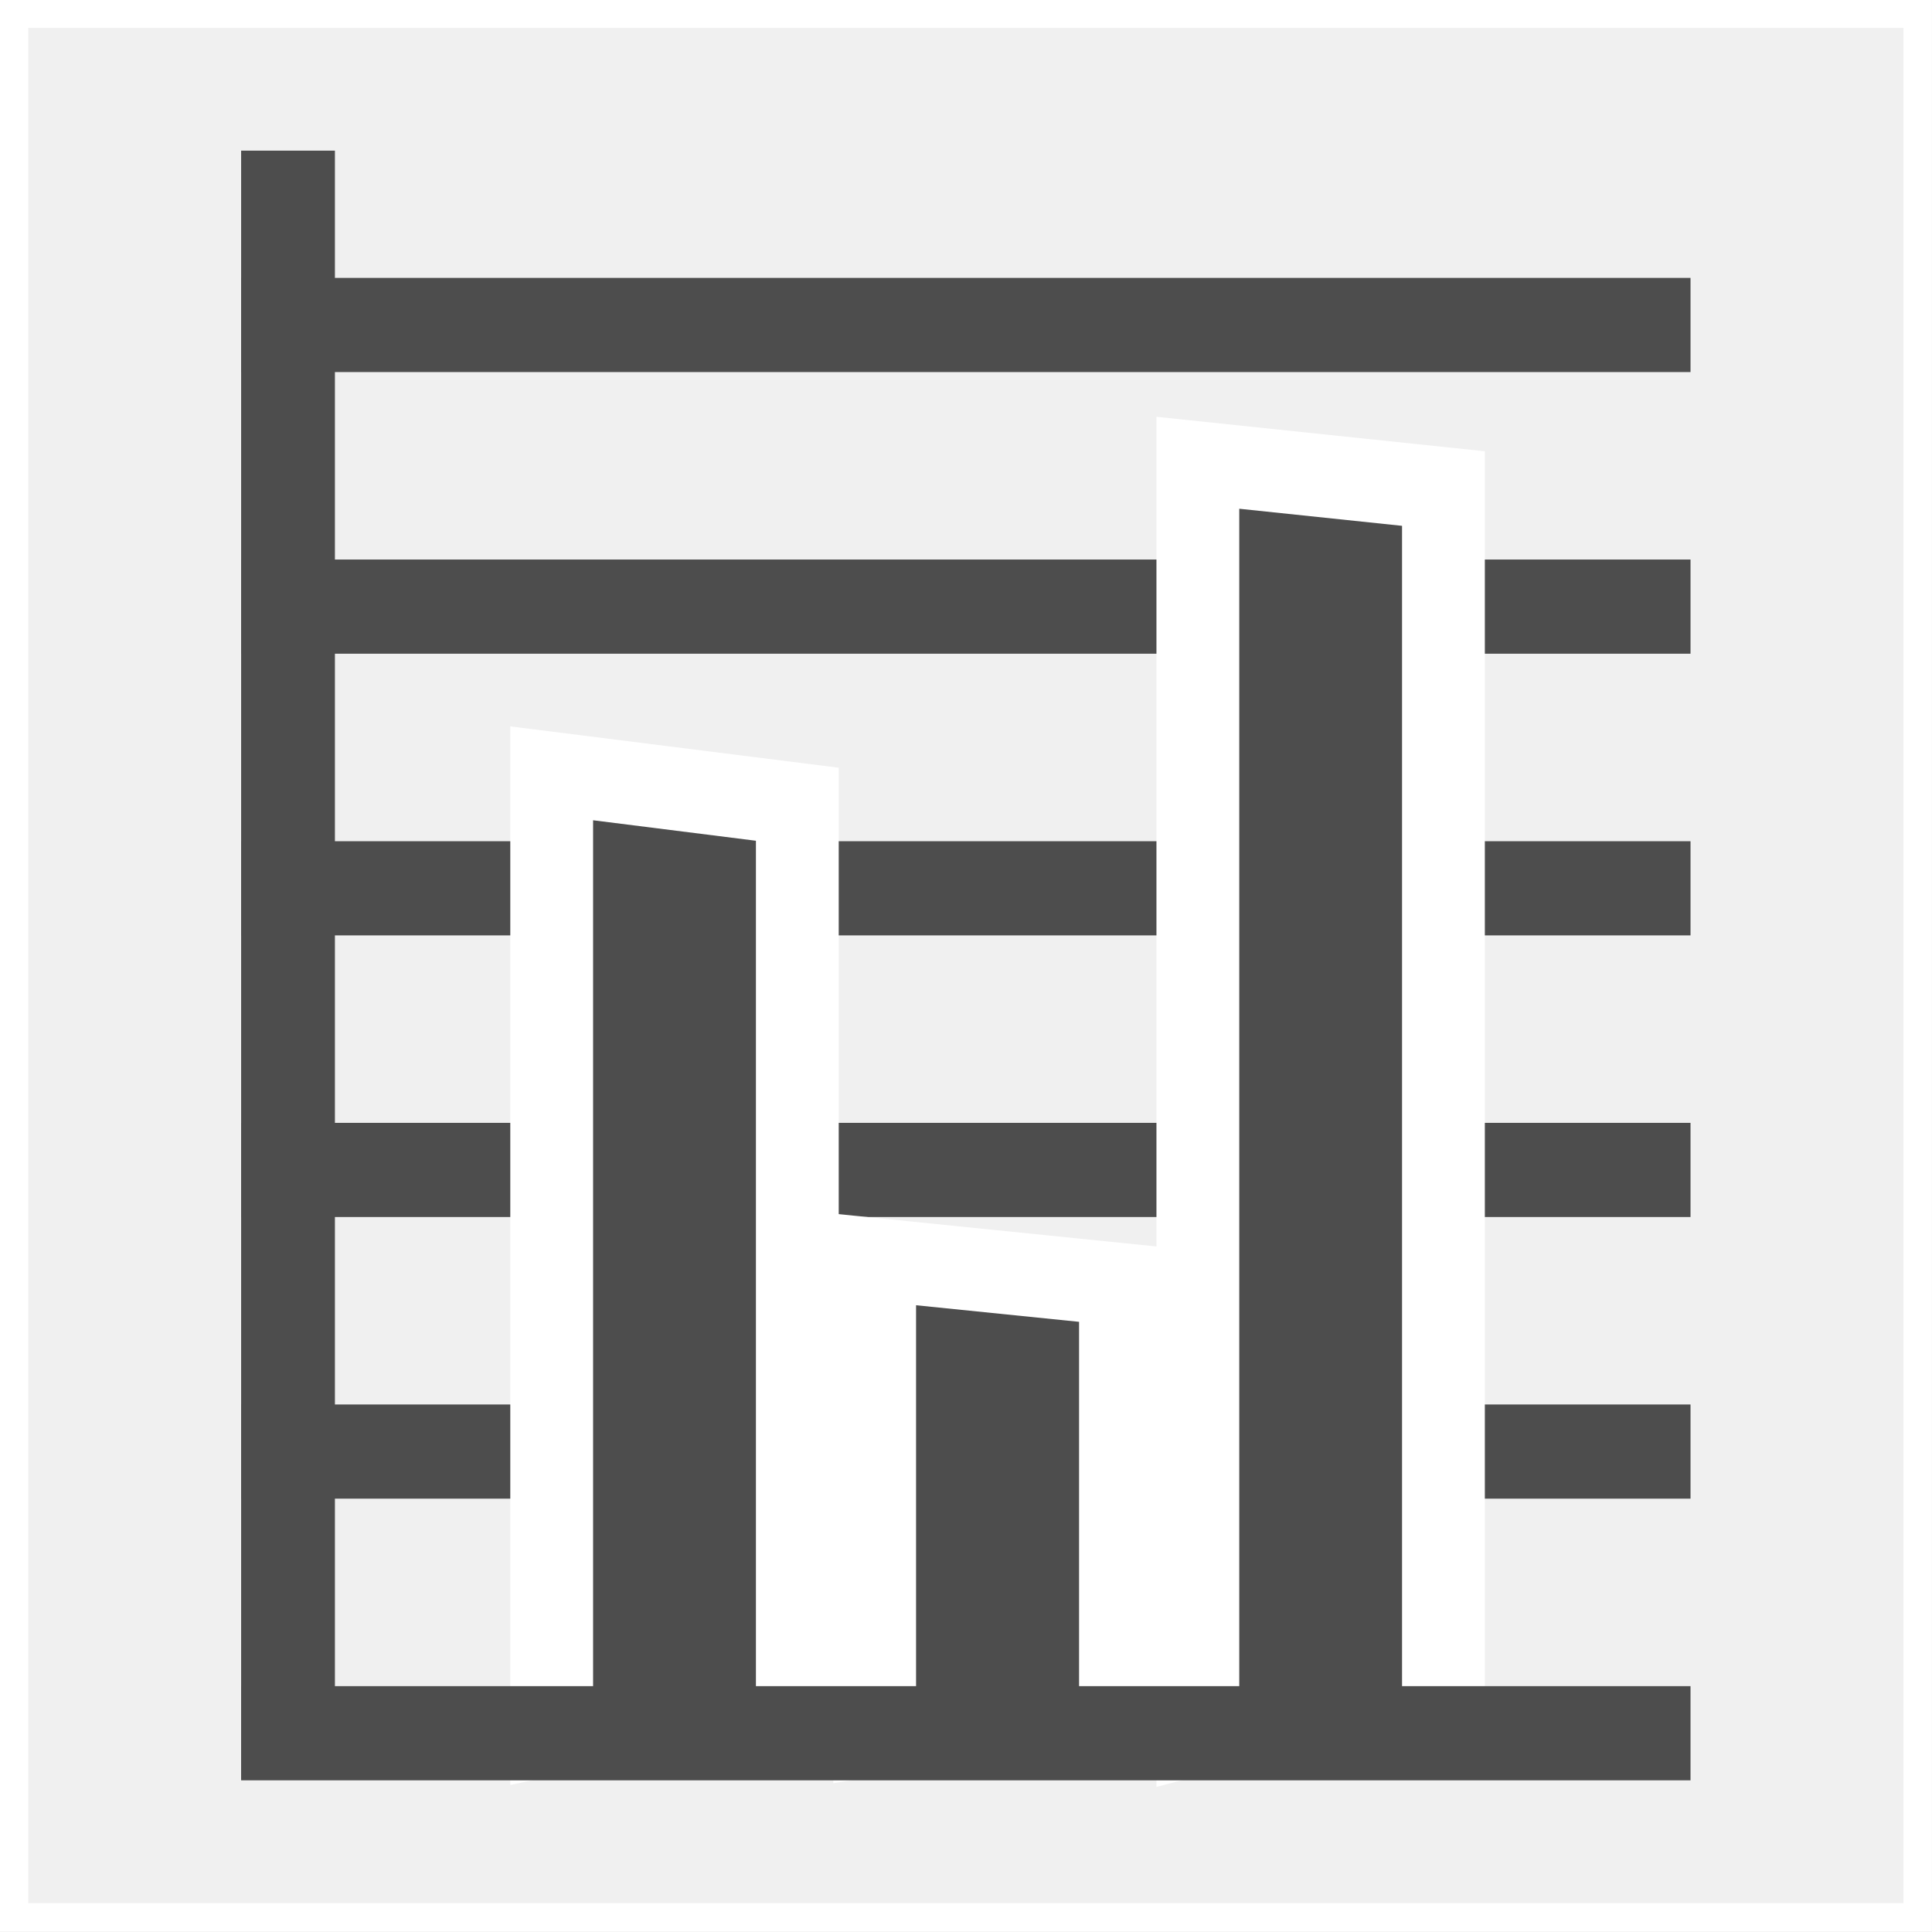
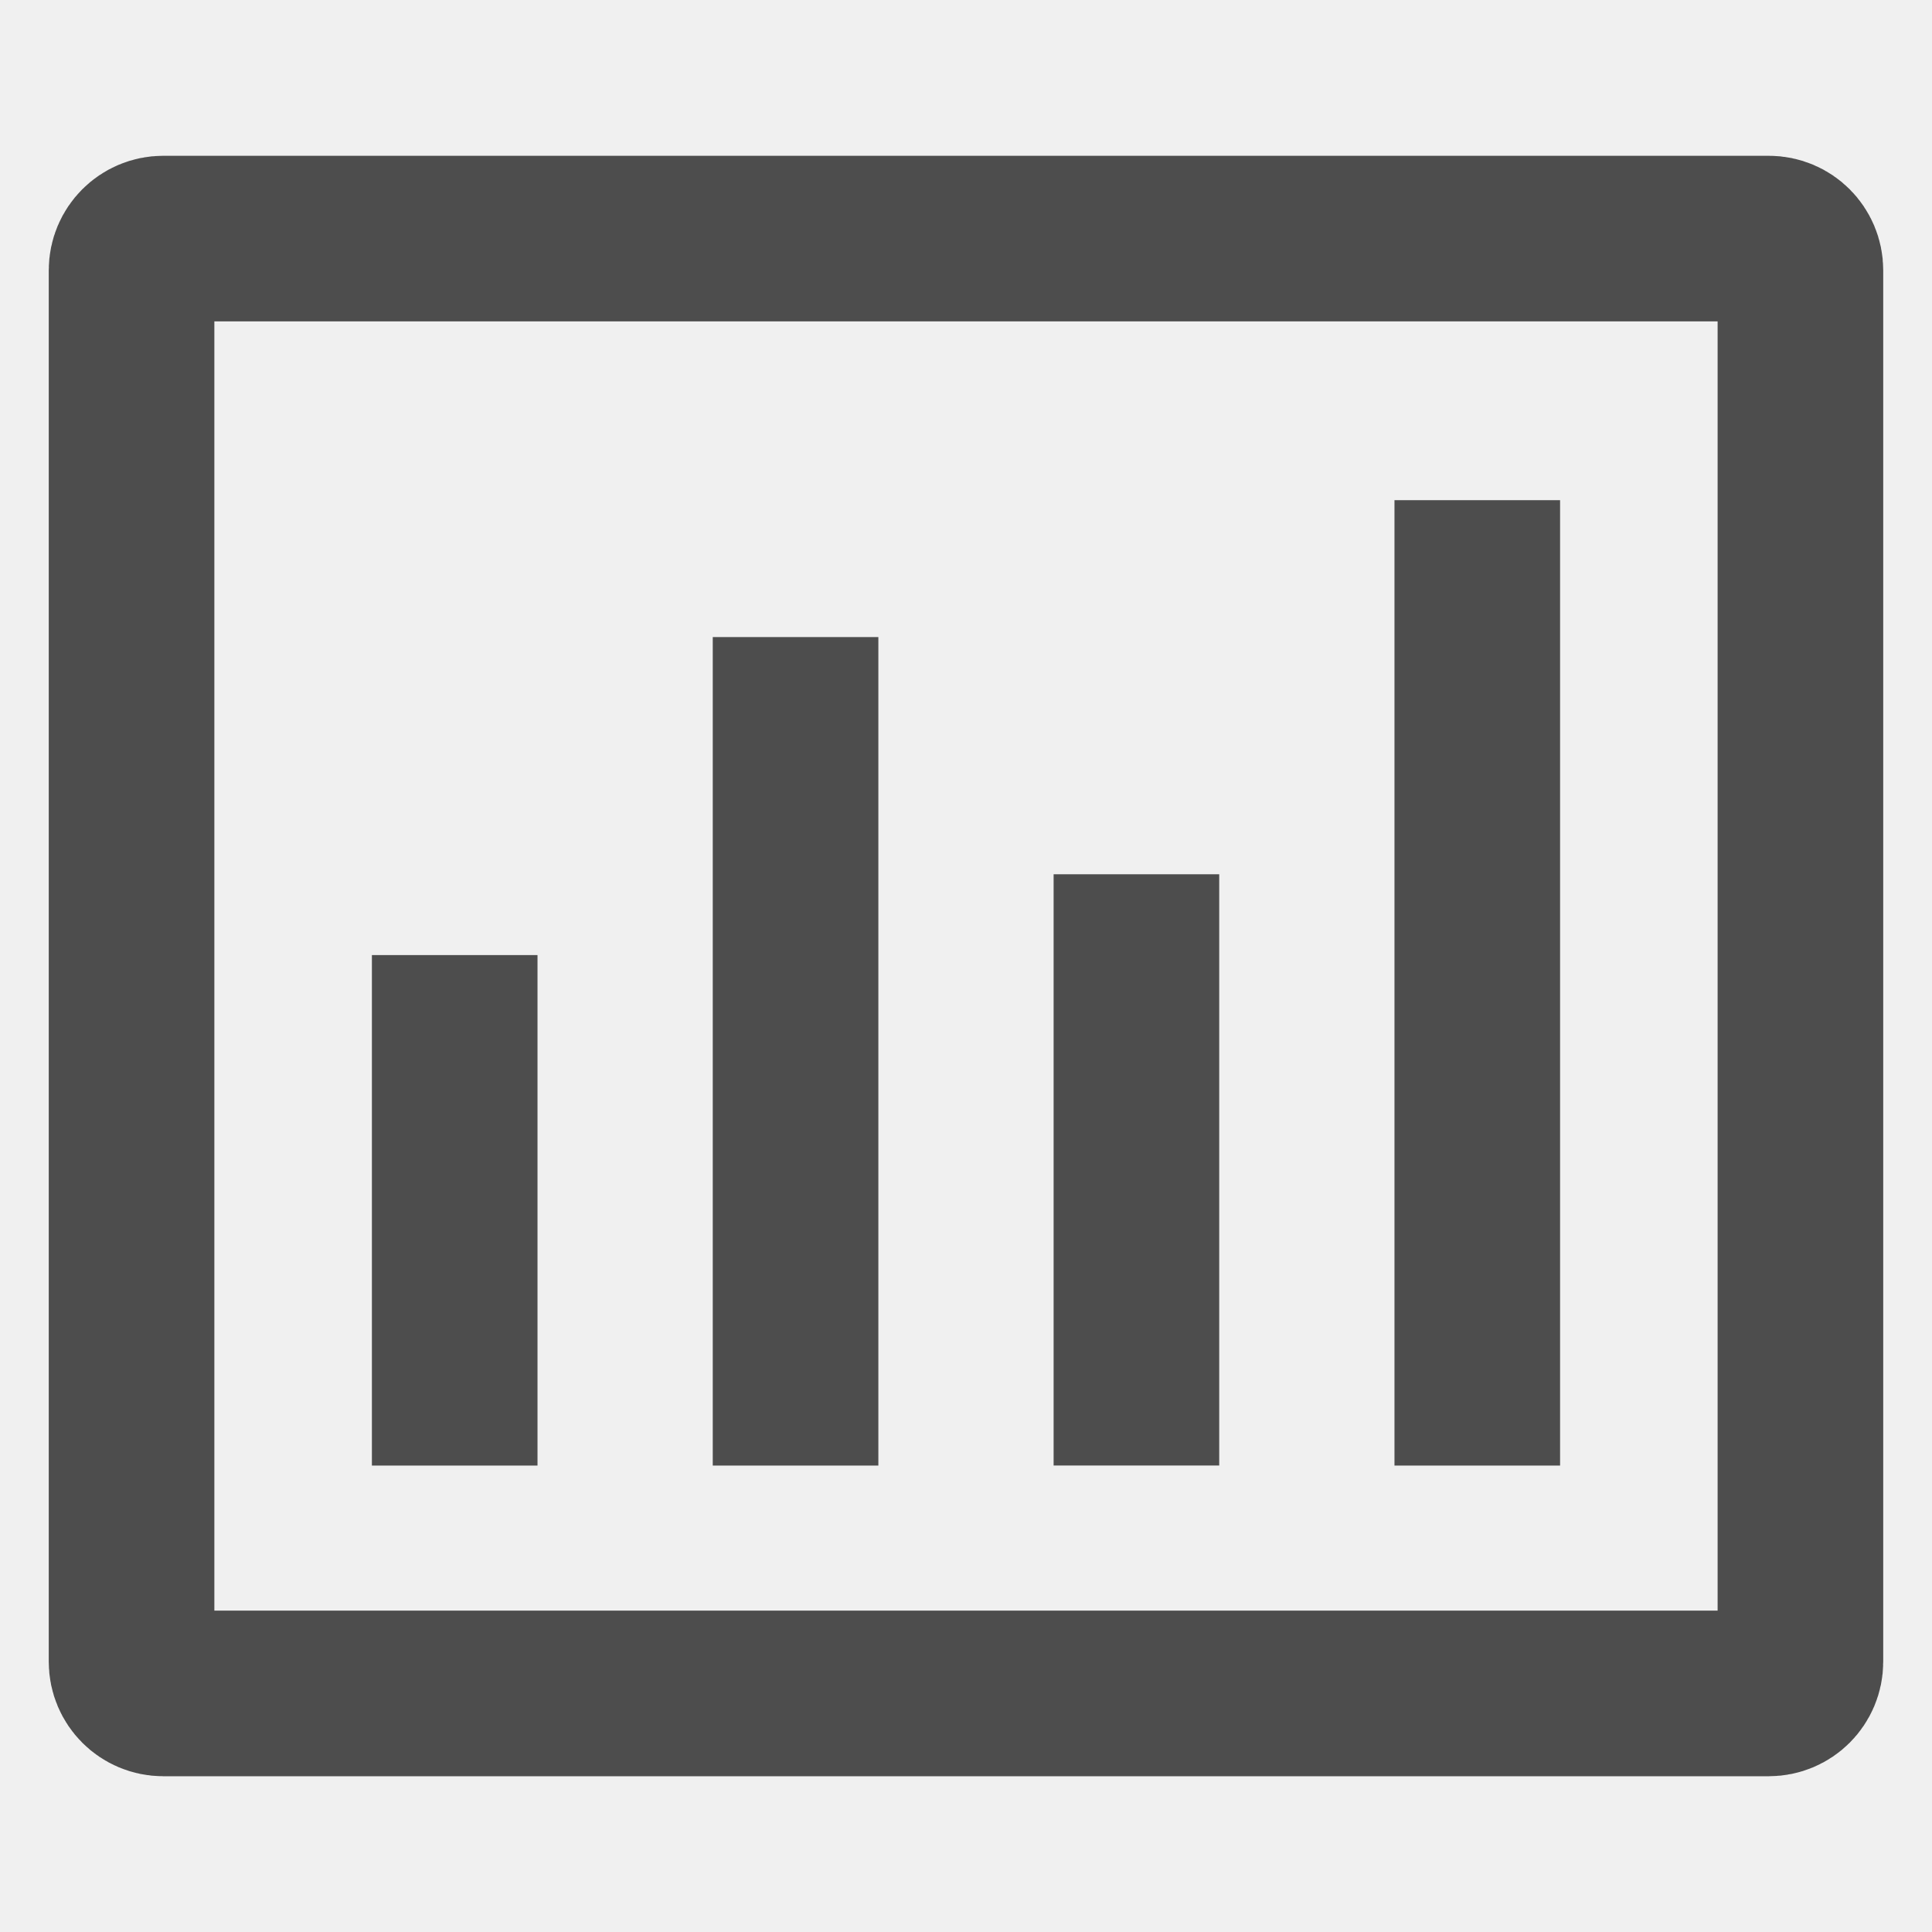
- <svg xmlns="http://www.w3.org/2000/svg" version="1.1" width="35" height="35" id="svg7206">
-   <defs id="defs7208">
-     </defs>
-   <g transform="translate(-236.0557,-559.5711)" id="layer1">
-     <g transform="translate(15.08699,40.88363)" id="g7836">
-       <rect width="34.486" height="34.486" x="221.223" y="518.935" id="rect7778" style="fill:none;stroke:#ffffff;stroke-width:0.514;stroke-linecap:square;stroke-miterlimit:4;stroke-opacity:1;stroke-dasharray:none" />
-       <g transform="translate(3.0249024e-6,8.1604003e-7)" id="g7824">
-         <path d="m 225.837,544.631 25.257,0 0,0.706 -25.257,0 z" id="path7782" style="color:#000000;fill:none;stroke:#4d4d4d;stroke-width:1;stroke-miterlimit:4;stroke-opacity:1;stroke-dasharray:none;marker:none;visibility:visible;display:inline;overflow:visible;enable-background:accumulate" />
-         <path d="m 225.837,539.529 25.257,0 0,0.706 -25.257,0 z" id="path7784" style="color:#000000;fill:none;stroke:#4d4d4d;stroke-width:1;stroke-miterlimit:4;stroke-opacity:1;stroke-dasharray:none;marker:none;visibility:visible;display:inline;overflow:visible;enable-background:accumulate" />
-         <path d="m 241.267,541.956 0,8.157 c 0,0 -4.378,-0.012 -4.453,0 l 0,-8.61 z" id="path7786" style="fill:#4d4d4d;fill-opacity:1;stroke:#ffffff;stroke-width:1.5;stroke-miterlimit:4;stroke-dasharray:none" />
-         <path d="m 225.837,534.427 25.257,0 0,0.706 -25.257,0 z" id="path7788" style="color:#000000;fill:none;stroke:#4d4d4d;stroke-width:1;stroke-miterlimit:4;stroke-opacity:1;stroke-dasharray:none;marker:none;visibility:visible;display:inline;overflow:visible;enable-background:accumulate" />
-         <path d="m 235.413,533.257 0,16.852 c 0,0 -4.375,-0.015 -4.45,0 l 0,-17.412 z" id="path7790" style="fill:#4d4d4d;fill-opacity:1;stroke:#ffffff;stroke-width:1.5;stroke-miterlimit:4;stroke-dasharray:none" />
-         <path d="m 225.837,529.324 25.257,0 0,0.706 -25.257,0 z" id="path7792" style="color:#000000;fill:none;stroke:#4d4d4d;stroke-width:1;stroke-miterlimit:4;stroke-opacity:1;stroke-dasharray:none;marker:none;visibility:visible;display:inline;overflow:visible;enable-background:accumulate" />
-         <path d="m 247.118,527.538 0,22.57 c 0,0 -4.374,-0.018 -4.449,0 l 0,-23.037 z" id="path7794" style="fill:#4d4d4d;fill-opacity:1;stroke:#ffffff;stroke-width:1.5;stroke-miterlimit:4;stroke-dasharray:none" />
-         <path d="m 225.837,549.734 25.257,0 0,0.706 -25.257,0 z" id="path7796" style="color:#000000;fill:none;stroke:#4d4d4d;stroke-width:1;stroke-linecap:round;stroke-linejoin:miter;stroke-miterlimit:4;stroke-opacity:1;stroke-dasharray:none;stroke-dashoffset:0;marker:none;visibility:visible;display:inline;overflow:visible;enable-background:accumulate" />
-         <path d="m 225.837,524.222 25.257,0 0,0.706 -25.257,0 z" id="path7798" style="color:#000000;fill:none;stroke:#4d4d4d;stroke-width:1;stroke-miterlimit:4;stroke-opacity:1;stroke-dasharray:none;marker:none;visibility:visible;display:inline;overflow:visible;enable-background:accumulate" />
-         <path d="m 225.837,550.415 0,-28.498 0.699,0 0,28.498 z" id="path7800" style="color:#000000;fill:#cccccc;fill-opacity:1;fill-rule:nonzero;stroke:#4d4d4d;stroke-width:1;stroke-linecap:round;stroke-linejoin:miter;stroke-miterlimit:4;stroke-opacity:1;stroke-dasharray:none;stroke-dashoffset:0;marker:none;visibility:visible;display:inline;overflow:visible;enable-background:accumulate" />
+ <svg xmlns="http://www.w3.org/2000/svg" version="1.1" width="35" height="35" id="svg9289">
+   <defs id="defs9291" />
+   <g transform="translate(-331.8536,-605.7578)" id="layer1">
+     <g transform="translate(108.7689,88.57496)" id="g9200">
+       <rect width="35" height="35" x="223.085" y="517.183" id="rect8748" style="fill:none;stroke:none" />
+       <g id="g9192">
+         <rect width="30.233" height="26.356" ry="0.573" x="225.468" y="521.505" id="rect8746" style="fill:none;stroke:#4d4d4d;stroke-width:3;stroke-miterlimit:4;stroke-opacity:1;stroke-dasharray:none" />
+         <g id="g9186">
+           <path d="m 231.322,535.985 0,6.248" id="path8750" style="fill:none;stroke:#4d4d4d;stroke-width:3;stroke-linecap:square;stroke-linejoin:miter;stroke-miterlimit:4;stroke-opacity:1;stroke-dasharray:none" />
+           <path d="m 237.497,530.224 0,12.009" id="path8752" style="fill:none;stroke:#4d4d4d;stroke-width:3;stroke-linecap:square;stroke-linejoin:miter;stroke-miterlimit:4;stroke-opacity:1;stroke-dasharray:none" />
+           <path d="m 243.672,534.521 0,7.711" id="path8754" style="fill:none;stroke:#4d4d4d;stroke-width:3;stroke-linecap:square;stroke-linejoin:miter;stroke-miterlimit:4;stroke-opacity:1;stroke-dasharray:none" />
+           <path d="m 249.847,527.744 0,14.489" id="path8756" style="fill:none;stroke:#4d4d4d;stroke-width:3;stroke-linecap:square;stroke-linejoin:miter;stroke-miterlimit:4;stroke-opacity:1;stroke-dasharray:none" />
+         </g>
      </g>
    </g>
  </g>
</svg>
